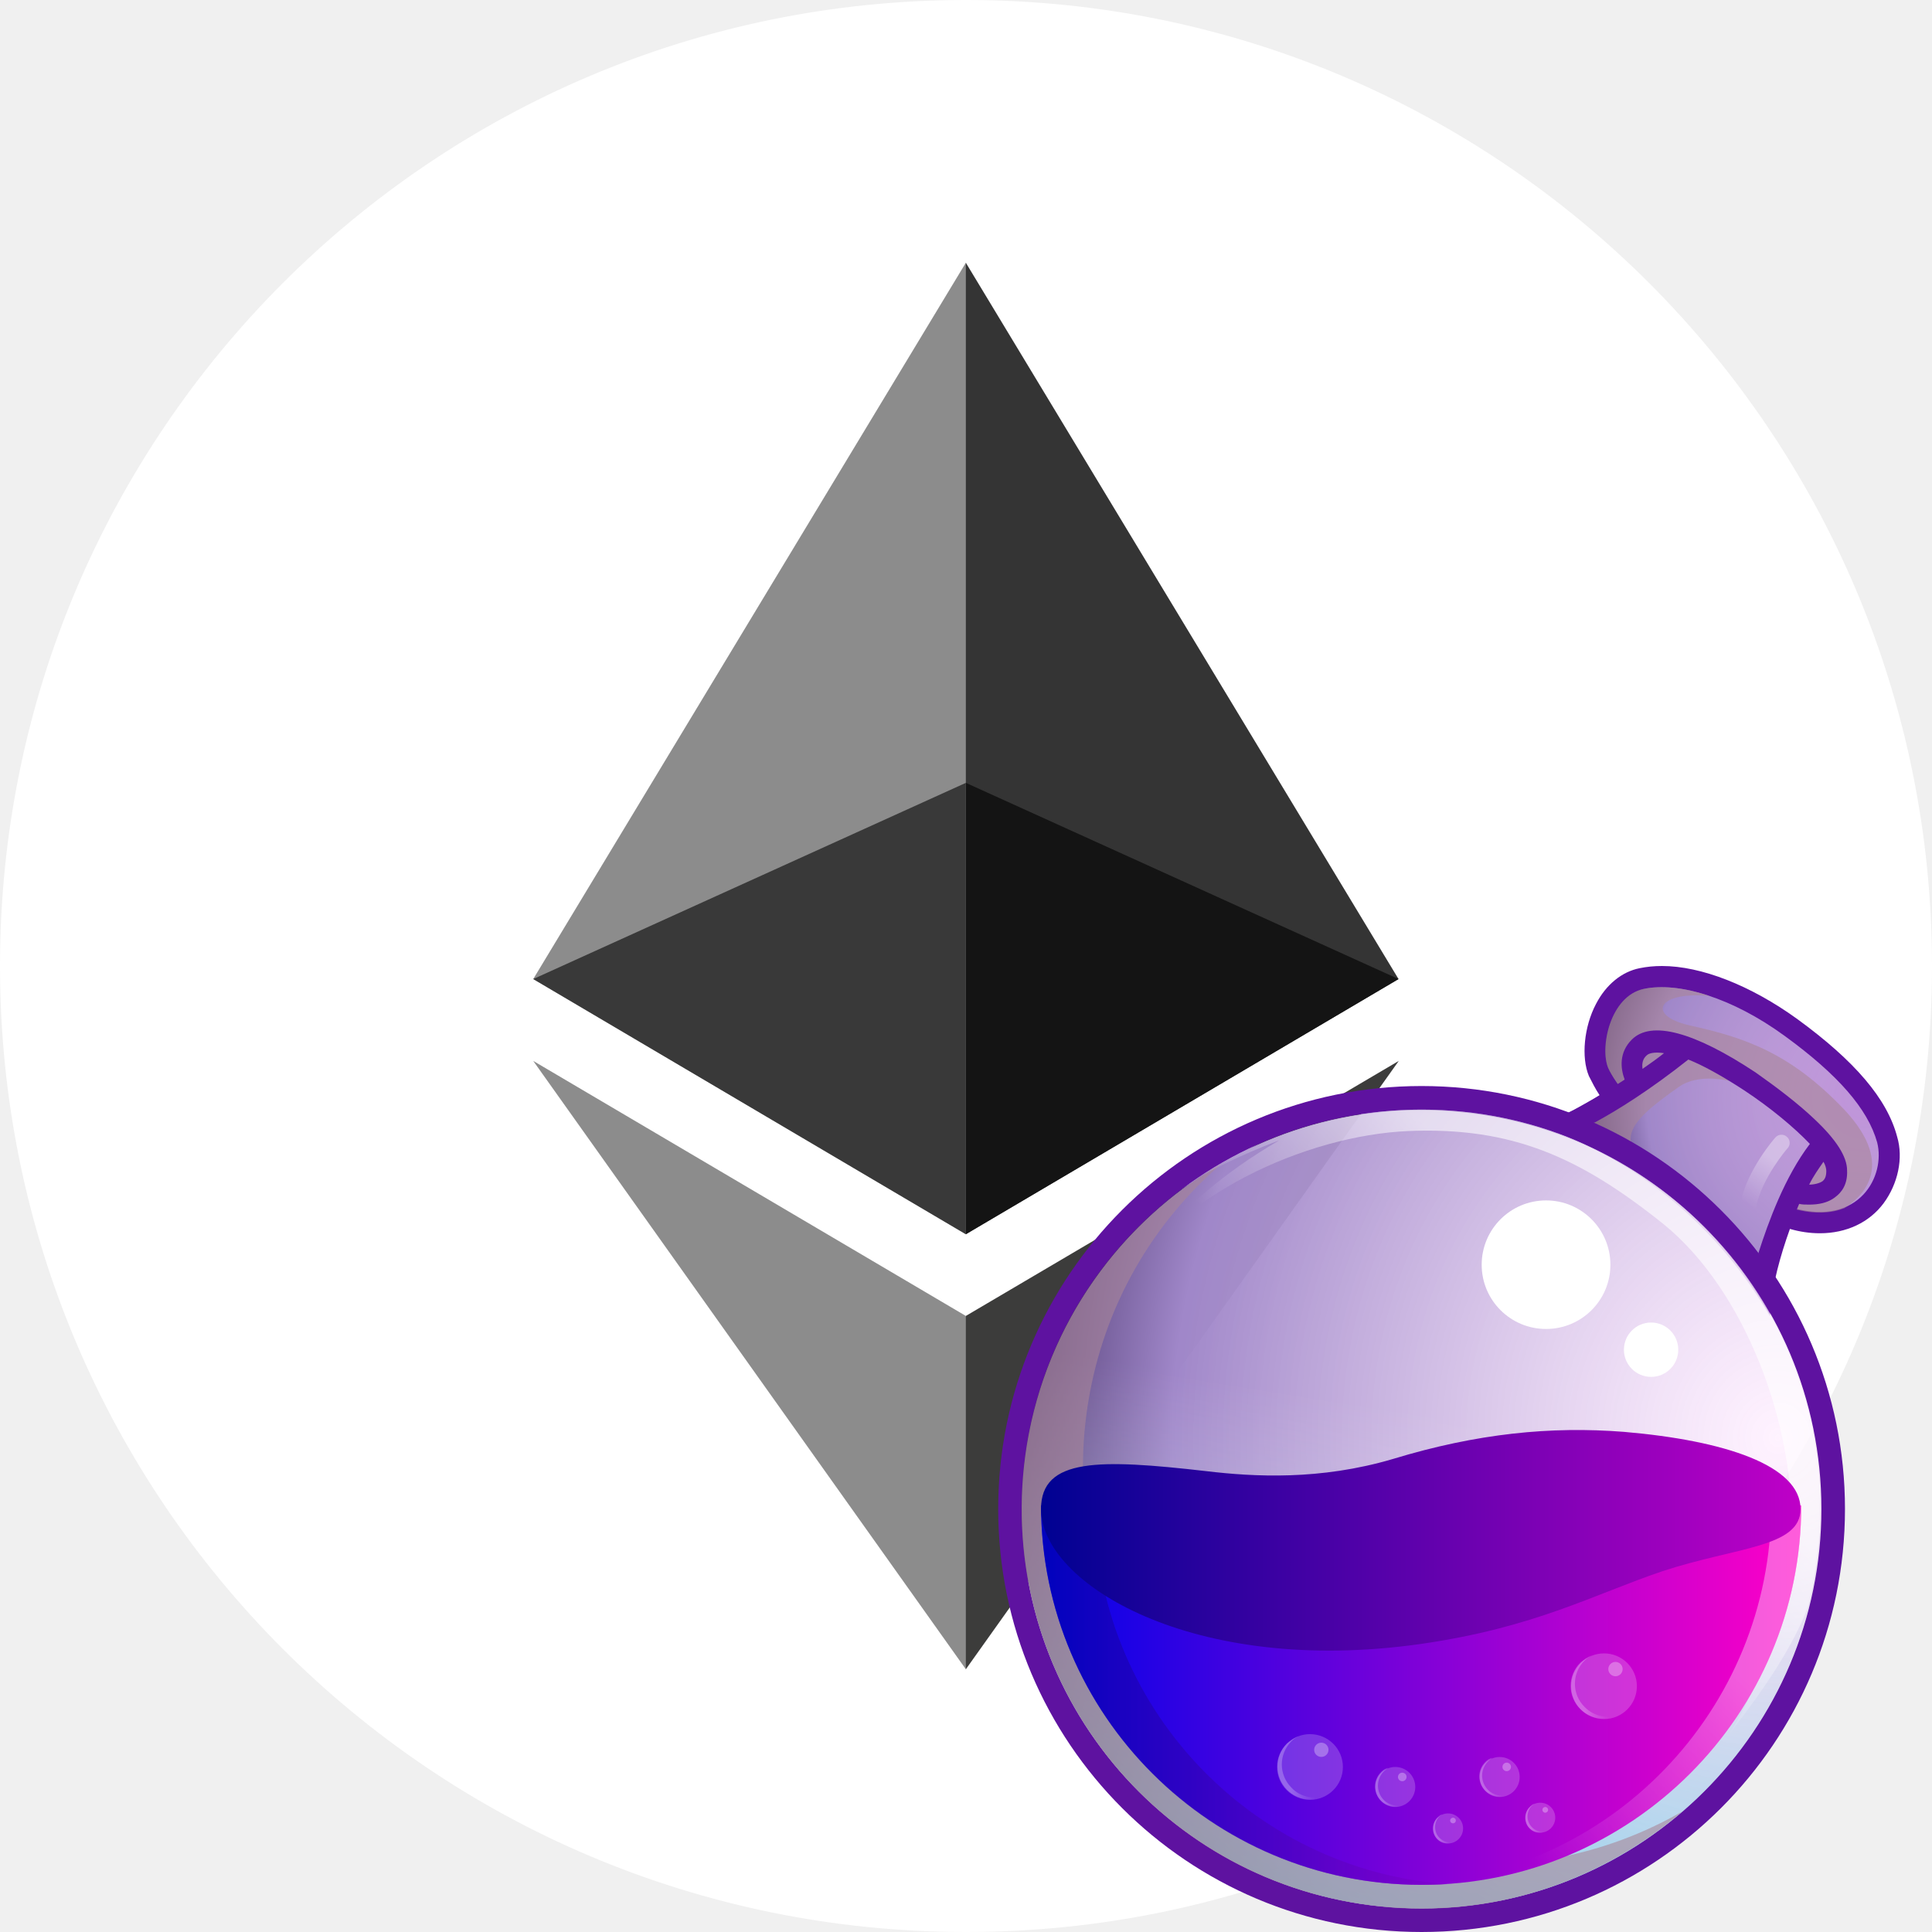
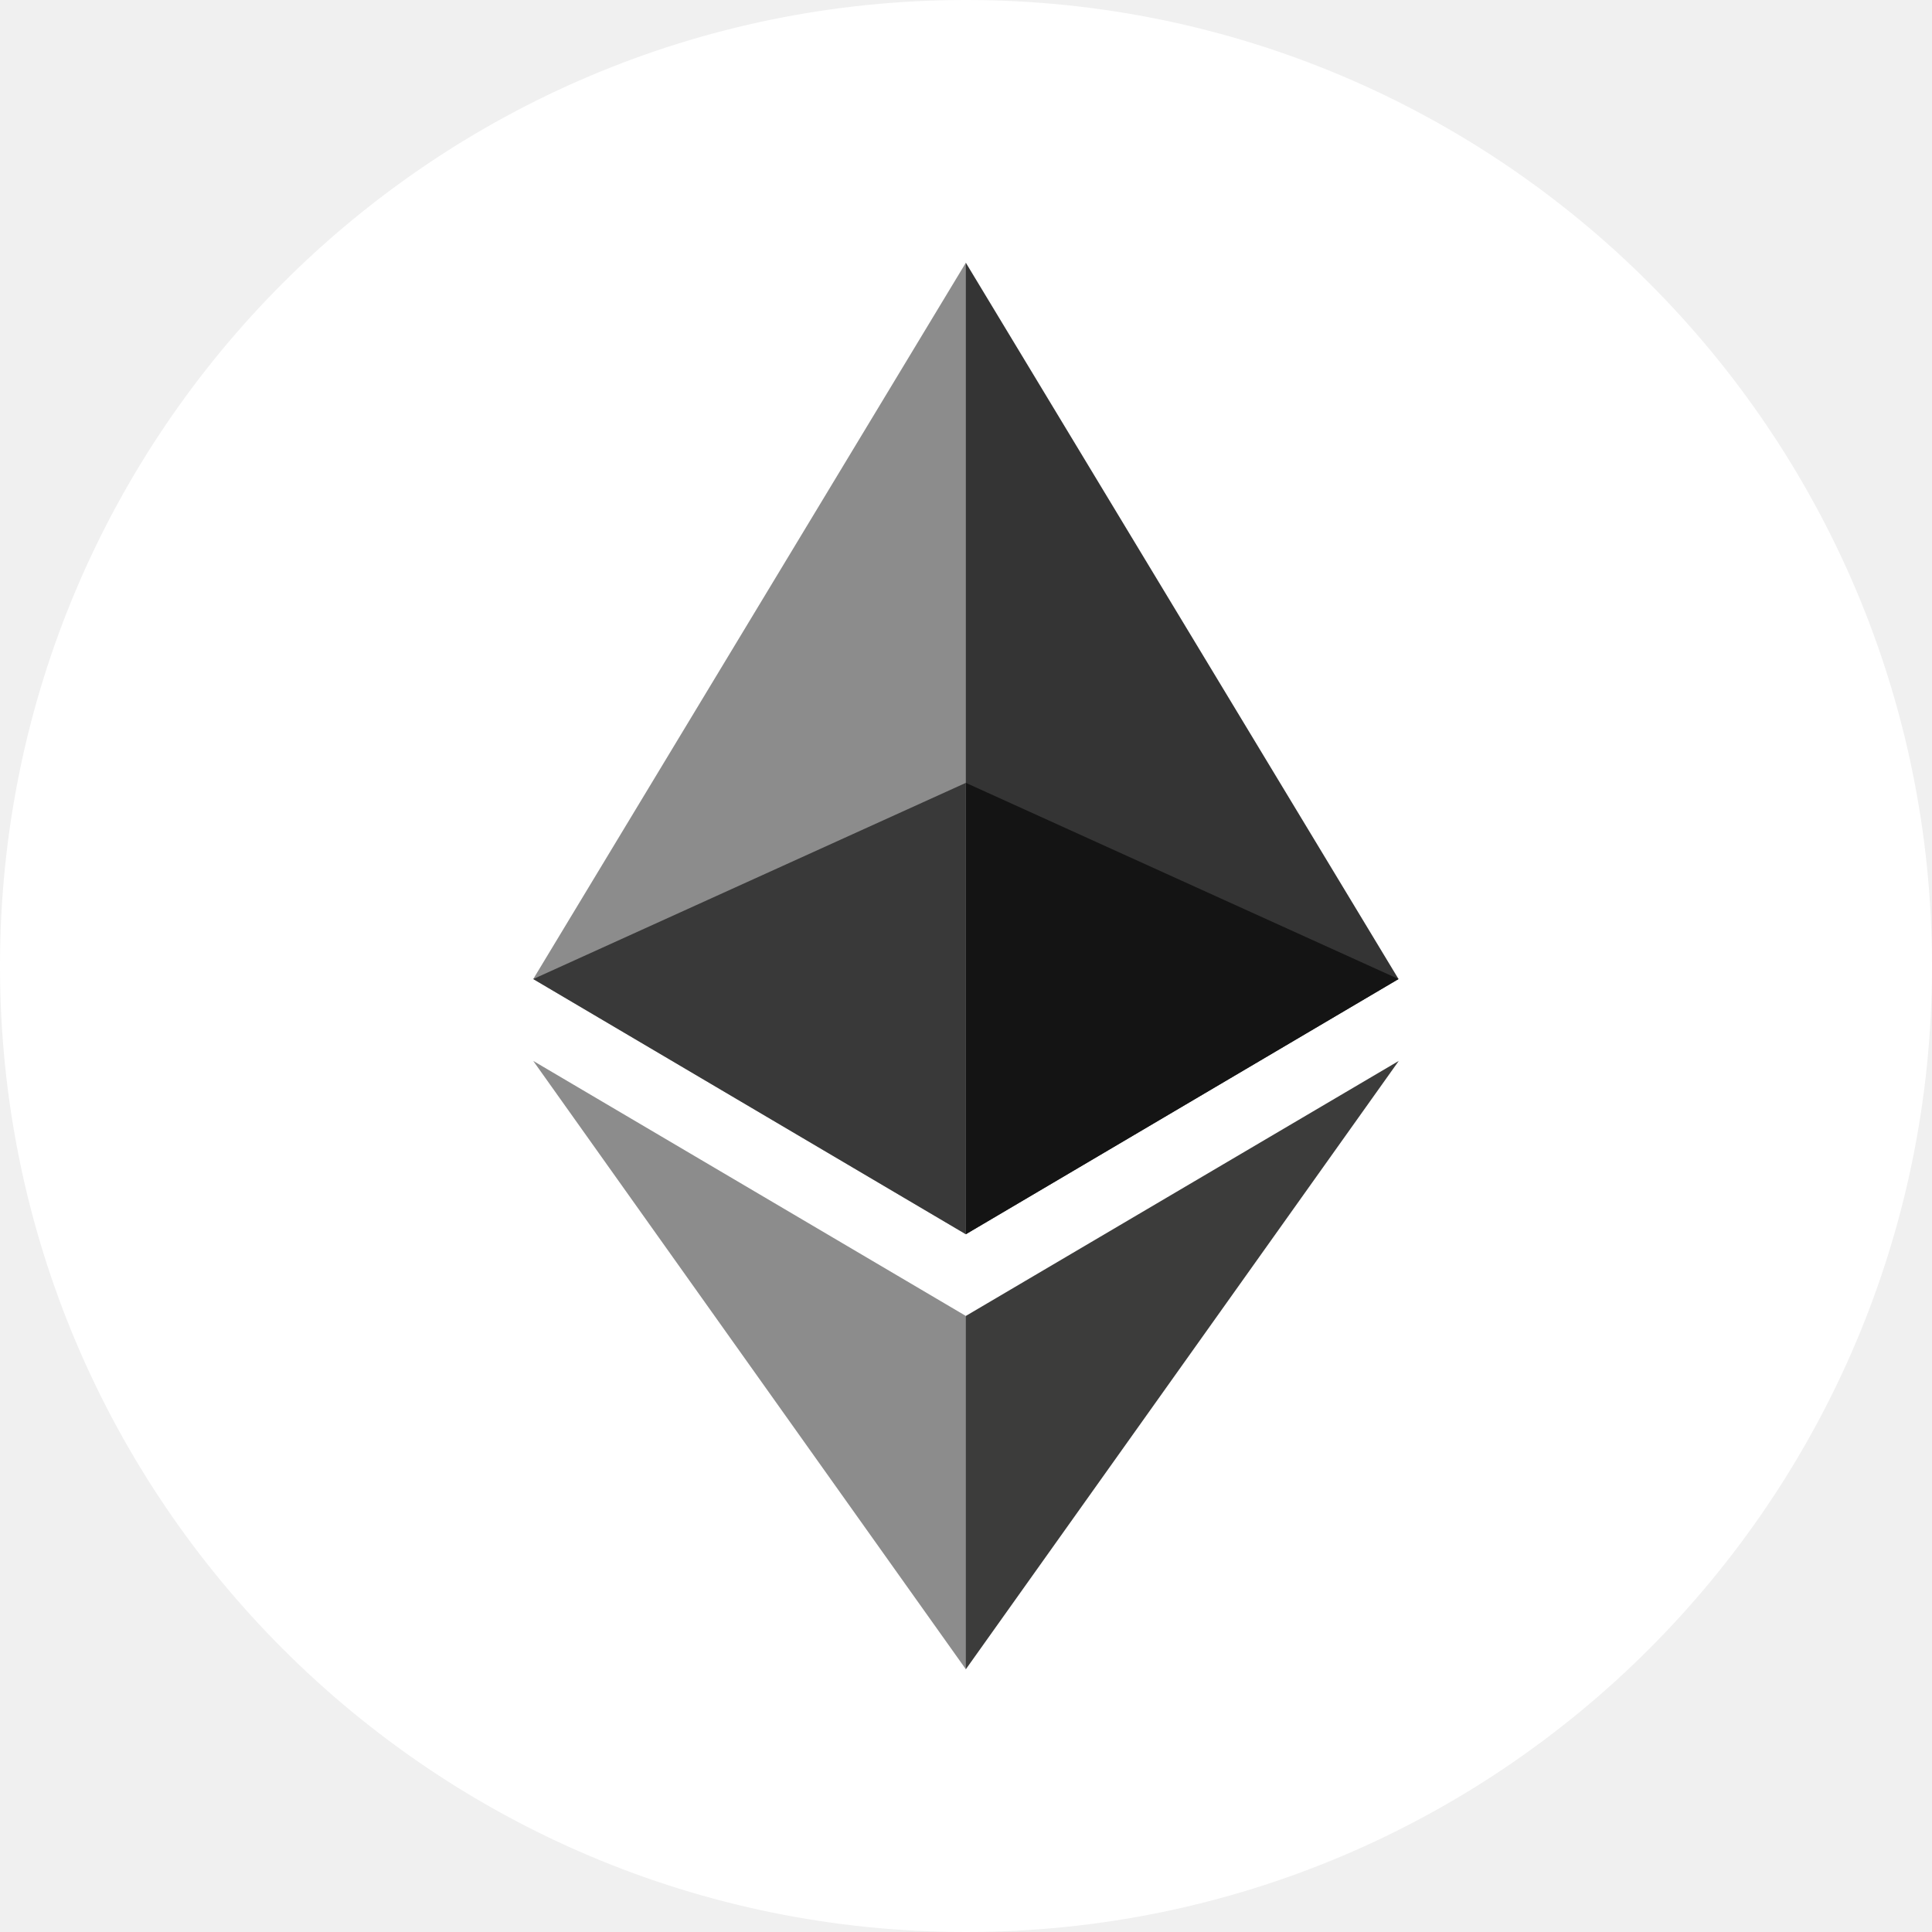
<svg xmlns="http://www.w3.org/2000/svg" width="24" height="24" viewBox="0 0 24 24" fill="none">
  <path d="M12 24C18.627 24 24 18.627 24 12C24 5.373 18.627 0 12 0C5.373 0 0 5.373 0 12C0 18.627 5.373 24 12 24Z" fill="white" />
  <path d="M11.998 3.264L11.881 3.662V15.215L11.998 15.332L17.373 12.162L11.998 3.264Z" fill="#343434" />
  <path d="M11.998 3.264L6.624 12.162L11.998 15.332V9.725V3.264Z" fill="#8C8C8C" />
  <path d="M11.998 16.347L11.932 16.428V20.543L11.998 20.736L17.376 13.179L11.998 16.347Z" fill="#3C3C3B" />
  <path d="M11.998 20.736V16.347L6.624 13.179L11.998 20.736Z" fill="#8C8C8C" />
  <path d="M11.998 15.332L17.373 12.162L11.998 9.725V15.332Z" fill="#141414" />
  <path d="M6.624 12.162L11.998 15.332V9.725L6.624 12.162Z" fill="#393939" />
-   <path d="M23.567 14.121C23.443 13.651 23.043 13.181 22.324 12.657C21.746 12.24 21.133 12 20.645 12C20.547 12 20.458 12.009 20.369 12.027C20.147 12.071 19.951 12.231 19.827 12.47C19.676 12.754 19.641 13.136 19.738 13.367C19.774 13.438 19.818 13.527 19.872 13.607C19.401 13.891 19.134 13.97 19.099 13.979C20.325 14.388 21.346 15.24 21.986 16.349L21.995 16.243C22.022 15.95 22.11 15.613 22.235 15.266C22.359 15.302 22.483 15.32 22.608 15.32C22.937 15.32 23.221 15.186 23.399 14.947C23.576 14.707 23.647 14.388 23.567 14.121Z" fill="#5E12A0" />
-   <path d="M22.288 15.009C23.096 15.231 23.425 14.61 23.319 14.192C23.203 13.775 22.83 13.349 22.172 12.87C21.515 12.39 20.849 12.195 20.422 12.284C19.996 12.373 19.871 13.021 19.978 13.269C20.023 13.367 20.12 13.509 20.253 13.669C20.085 13.784 19.925 13.873 19.791 13.953C20.609 14.317 21.32 14.885 21.853 15.595C21.915 15.355 22.004 15.142 22.084 14.956C22.146 14.964 22.217 14.982 22.288 15.009Z" fill="url(#paint0_radial_5684_19300)" />
-   <path d="M17.659 23.707C20.402 23.707 22.625 21.485 22.625 18.745C22.625 16.005 20.402 13.784 17.659 13.784C14.916 13.784 12.693 16.005 12.693 18.745C12.693 21.485 14.916 23.707 17.659 23.707Z" fill="url(#paint1_radial_5684_19300)" />
-   <path opacity="0.6" d="M22.91 13.784C22.235 13.074 21.666 12.887 20.982 12.736C20.449 12.612 20.591 12.31 21.24 12.373C20.929 12.266 20.636 12.239 20.423 12.284C19.996 12.373 19.872 13.02 19.979 13.269C20.023 13.367 20.121 13.509 20.254 13.668C20.014 13.828 19.81 13.944 19.641 14.032C19.721 14.068 19.819 14.112 19.934 14.174C20.236 14.334 20.565 14.6 20.565 14.6C20.067 14.174 20.174 13.979 20.858 13.5C21.071 13.349 21.462 13.367 21.826 13.553C22.191 13.739 22.617 14.21 22.617 14.21L22.208 14.991C22.235 15 22.262 15.009 22.288 15.018C22.546 15.088 22.75 15.071 22.91 15.009C23.097 14.893 23.585 14.503 22.91 13.784Z" fill="#A98698" />
-   <path d="M20.973 13.162C21.151 13.233 21.381 13.358 21.666 13.544C22.003 13.766 22.297 14.015 22.483 14.21C22.172 14.618 21.968 15.177 21.843 15.568C21.906 15.657 21.977 15.745 22.039 15.834C22.101 15.612 22.208 15.284 22.35 14.955C22.385 14.964 22.43 14.964 22.474 14.964C22.581 14.964 22.705 14.947 22.803 14.867C22.874 14.813 22.954 14.716 22.945 14.538C22.945 14.37 22.812 14.157 22.536 13.899C22.341 13.713 22.074 13.509 21.808 13.322C21.044 12.816 20.511 12.674 20.271 12.914C20.111 13.074 20.129 13.269 20.182 13.411C19.898 13.597 19.658 13.73 19.498 13.819C19.605 13.855 19.702 13.899 19.809 13.944C20.093 13.793 20.502 13.535 20.973 13.162ZM22.652 14.432C22.678 14.476 22.687 14.521 22.687 14.547C22.687 14.627 22.661 14.654 22.643 14.671C22.608 14.698 22.536 14.716 22.474 14.716C22.527 14.609 22.59 14.521 22.652 14.432ZM20.457 13.109C20.484 13.083 20.555 13.065 20.671 13.083C20.582 13.154 20.493 13.216 20.404 13.278C20.395 13.216 20.404 13.154 20.457 13.109Z" fill="#5E12A0" />
-   <path d="M17.659 13.491C14.754 13.491 12.4 15.843 12.4 18.745C12.4 21.648 14.754 24 17.659 24C20.564 24 22.919 21.648 22.919 18.745C22.919 15.843 20.556 13.491 17.659 13.491ZM17.659 23.707C14.914 23.707 12.693 21.488 12.693 18.745C12.693 16.003 14.914 13.784 17.659 13.784C20.404 13.784 22.626 16.003 22.626 18.745C22.626 21.488 20.396 23.707 17.659 23.707Z" fill="#5E12A0" />
-   <path opacity="0.6" d="M17.659 23.707C20.402 23.707 22.625 21.485 22.625 18.745C22.625 16.005 20.402 13.784 17.659 13.784C14.916 13.784 12.693 16.005 12.693 18.745C12.693 21.485 14.916 23.707 17.659 23.707Z" fill="url(#paint2_linear_5684_19300)" />
-   <path opacity="0.6" d="M17.624 23.103C14.914 22.668 13.075 20.121 13.519 17.414C13.715 16.216 14.319 15.195 15.172 14.458C13.928 15.177 13.004 16.429 12.755 17.955C12.32 20.663 14.159 23.21 16.86 23.645C18.37 23.893 19.827 23.423 20.902 22.5C19.951 23.05 18.797 23.29 17.624 23.103Z" fill="#A98698" />
-   <path opacity="0.6" d="M18.45 13.855C17.197 13.651 15.98 13.935 14.985 14.565C14.967 14.583 14.95 14.601 14.95 14.601C15.332 14.37 15.891 14.166 15.891 14.166C14.452 15 14.008 15.95 14.008 15.95C14.568 14.867 16.211 14.104 17.499 14.05C18.788 13.997 19.631 14.379 20.662 15.204C21.693 16.039 22.314 17.743 22.252 19.092C22.199 20.441 21.488 21.533 21.488 21.533C21.977 20.903 22.27 20.441 22.457 19.971C22.492 19.829 22.528 19.687 22.546 19.536C22.99 16.837 21.16 14.29 18.45 13.855Z" fill="url(#paint3_linear_5684_19300)" />
-   <path d="M22.376 18.701C22.376 21.301 20.262 23.414 17.659 23.414C15.055 23.414 12.932 21.301 12.932 18.701H22.376Z" fill="url(#paint4_linear_5684_19300)" />
-   <g opacity="0.6">
-     <path opacity="0.6" d="M22.003 18.701C22.003 21.24 19.995 23.317 17.472 23.414C17.535 23.414 17.597 23.414 17.659 23.414C20.262 23.414 22.377 21.302 22.377 18.701H22.003Z" fill="url(#paint5_linear_5684_19300)" />
-   </g>
-   <g opacity="0.7">
-     <path opacity="0.7" d="M13.6 18.701H12.934C12.934 21.302 15.048 23.414 17.651 23.414C17.767 23.414 17.873 23.414 17.98 23.405C15.537 23.228 13.6 21.186 13.6 18.701Z" fill="url(#paint6_linear_5684_19300)" />
-   </g>
-   <path d="M22.367 18.746C22.367 18.204 21.425 17.894 20.173 17.787C19.267 17.716 18.352 17.805 17.303 18.124C16.397 18.391 15.58 18.346 14.984 18.275C13.661 18.124 12.932 18.107 12.932 18.746C12.932 19.669 14.816 20.823 17.641 20.423C19.071 20.219 19.808 19.802 20.652 19.518C21.567 19.216 22.367 19.225 22.367 18.746Z" fill="url(#paint7_linear_5684_19300)" />
-   <path d="M19.206 16.509C19.647 16.509 20.005 16.152 20.005 15.711C20.005 15.27 19.647 14.912 19.206 14.912C18.764 14.912 18.406 15.27 18.406 15.711C18.406 16.152 18.764 16.509 19.206 16.509Z" fill="white" />
-   <path d="M20.511 17.104C20.697 17.104 20.848 16.953 20.848 16.767C20.848 16.58 20.697 16.429 20.511 16.429C20.324 16.429 20.173 16.58 20.173 16.767C20.173 16.953 20.324 17.104 20.511 17.104Z" fill="white" />
-   <g opacity="0.6">
-     <path opacity="0.6" d="M21.718 15.071C21.709 15.071 21.7 15.071 21.7 15.071C21.647 15.062 21.611 15.009 21.62 14.947C21.7 14.539 22.037 14.148 22.055 14.13C22.091 14.086 22.162 14.086 22.197 14.122C22.242 14.157 22.242 14.228 22.206 14.264C22.197 14.272 21.887 14.636 21.815 14.991C21.806 15.045 21.762 15.071 21.718 15.071Z" fill="url(#paint8_linear_5684_19300)" />
-   </g>
-   <path opacity="0.2" d="M17.332 22.447C17.47 22.447 17.581 22.335 17.581 22.198C17.581 22.061 17.47 21.95 17.332 21.95C17.195 21.95 17.084 22.061 17.084 22.198C17.084 22.335 17.195 22.447 17.332 22.447Z" fill="white" />
-   <g opacity="0.4">
-     <path opacity="0.6" d="M17.19 22.36C17.093 22.262 17.093 22.103 17.19 22.005C17.208 21.987 17.226 21.979 17.244 21.961C17.208 21.97 17.181 21.987 17.155 22.014C17.057 22.112 17.057 22.271 17.155 22.369C17.235 22.449 17.359 22.467 17.457 22.413C17.368 22.449 17.261 22.431 17.19 22.36Z" fill="url(#paint9_linear_5684_19300)" />
-   </g>
-   <path opacity="0.3" d="M17.419 22.127C17.449 22.127 17.473 22.103 17.473 22.074C17.473 22.044 17.449 22.021 17.419 22.021C17.39 22.021 17.366 22.044 17.366 22.074C17.366 22.103 17.39 22.127 17.419 22.127Z" fill="white" />
-   <path opacity="0.2" d="M18.629 22.323C18.767 22.323 18.878 22.212 18.878 22.074C18.878 21.937 18.767 21.826 18.629 21.826C18.492 21.826 18.381 21.937 18.381 22.074C18.381 22.212 18.492 22.323 18.629 22.323Z" fill="white" />
-   <g opacity="0.4">
-     <path opacity="0.6" d="M18.485 22.235C18.387 22.137 18.387 21.978 18.485 21.88C18.503 21.862 18.521 21.853 18.538 21.836C18.503 21.845 18.476 21.862 18.45 21.889C18.352 21.987 18.352 22.146 18.45 22.244C18.53 22.324 18.654 22.342 18.752 22.288C18.663 22.324 18.556 22.306 18.485 22.235Z" fill="url(#paint10_linear_5684_19300)" />
-   </g>
-   <path opacity="0.3" d="M18.717 22.002C18.746 22.002 18.77 21.978 18.77 21.949C18.77 21.92 18.746 21.896 18.717 21.896C18.687 21.896 18.664 21.92 18.664 21.949C18.664 21.978 18.687 22.002 18.717 22.002Z" fill="white" />
-   <path opacity="0.2" d="M17.988 22.9C18.091 22.9 18.175 22.816 18.175 22.713C18.175 22.61 18.091 22.527 17.988 22.527C17.886 22.527 17.802 22.61 17.802 22.713C17.802 22.816 17.886 22.9 17.988 22.9Z" fill="white" />
-   <g opacity="0.4">
-     <path opacity="0.6" d="M17.881 22.83C17.81 22.759 17.81 22.635 17.881 22.564C17.89 22.555 17.908 22.546 17.916 22.537C17.89 22.546 17.872 22.564 17.854 22.581C17.783 22.652 17.783 22.777 17.854 22.848C17.916 22.91 18.005 22.919 18.085 22.874C18.014 22.901 17.934 22.883 17.881 22.83Z" fill="url(#paint11_linear_5684_19300)" />
-   </g>
-   <path opacity="0.3" d="M18.05 22.65C18.07 22.65 18.085 22.635 18.085 22.615C18.085 22.596 18.07 22.58 18.05 22.58C18.03 22.58 18.014 22.596 18.014 22.615C18.014 22.635 18.03 22.65 18.05 22.65Z" fill="white" />
-   <path opacity="0.2" d="M19.134 22.766C19.236 22.766 19.32 22.683 19.32 22.58C19.32 22.477 19.236 22.394 19.134 22.394C19.03 22.394 18.947 22.477 18.947 22.58C18.947 22.683 19.03 22.766 19.134 22.766Z" fill="white" />
-   <g opacity="0.4">
-     <path opacity="0.6" d="M19.029 22.697C18.958 22.626 18.958 22.502 19.029 22.431C19.038 22.422 19.055 22.413 19.064 22.404C19.038 22.413 19.02 22.431 19.002 22.449C18.931 22.52 18.931 22.644 19.002 22.715C19.064 22.777 19.153 22.786 19.233 22.742C19.162 22.768 19.082 22.75 19.029 22.697Z" fill="url(#paint12_linear_5684_19300)" />
-   </g>
-   <path opacity="0.3" d="M19.195 22.518C19.215 22.518 19.231 22.502 19.231 22.482C19.231 22.463 19.215 22.447 19.195 22.447C19.176 22.447 19.16 22.463 19.16 22.482C19.16 22.502 19.176 22.518 19.195 22.518Z" fill="white" />
-   <path opacity="0.2" d="M16.273 22.358C16.499 22.358 16.682 22.175 16.682 21.95C16.682 21.725 16.499 21.542 16.273 21.542C16.047 21.542 15.864 21.725 15.864 21.95C15.864 22.175 16.047 22.358 16.273 22.358Z" fill="white" />
-   <g opacity="0.4">
-     <path opacity="0.6" d="M16.043 22.207C15.883 22.047 15.883 21.79 16.043 21.63C16.069 21.603 16.096 21.586 16.131 21.568C16.078 21.586 16.034 21.621 15.989 21.657C15.829 21.816 15.829 22.074 15.989 22.234C16.122 22.367 16.327 22.393 16.487 22.296C16.336 22.358 16.158 22.331 16.043 22.207Z" fill="url(#paint13_linear_5684_19300)" />
-   </g>
-   <path opacity="0.3" d="M16.414 21.825C16.463 21.825 16.503 21.786 16.503 21.737C16.503 21.688 16.463 21.648 16.414 21.648C16.365 21.648 16.325 21.688 16.325 21.737C16.325 21.786 16.365 21.825 16.414 21.825Z" fill="white" />
-   <path opacity="0.2" d="M19.926 21.355C20.151 21.355 20.334 21.172 20.334 20.947C20.334 20.721 20.151 20.539 19.926 20.539C19.7 20.539 19.517 20.721 19.517 20.947C19.517 21.172 19.7 21.355 19.926 21.355Z" fill="white" />
-   <g opacity="0.4">
-     <path opacity="0.6" d="M19.684 21.204C19.524 21.045 19.524 20.787 19.684 20.628C19.711 20.601 19.738 20.583 19.773 20.565C19.72 20.583 19.675 20.619 19.631 20.654C19.471 20.814 19.471 21.071 19.631 21.231C19.764 21.364 19.969 21.391 20.128 21.293C19.977 21.355 19.809 21.329 19.684 21.204Z" fill="url(#paint14_linear_5684_19300)" />
-   </g>
-   <path opacity="0.3" d="M20.068 20.823C20.117 20.823 20.157 20.783 20.157 20.734C20.157 20.685 20.117 20.645 20.068 20.645C20.019 20.645 19.979 20.685 19.979 20.734C19.979 20.783 20.019 20.823 20.068 20.823Z" fill="white" />
-   <defs>
-     <radialGradient id="paint0_radial_5684_19300" cx="0" cy="0" r="1" gradientUnits="userSpaceOnUse" gradientTransform="translate(23.1564 13.6331) scale(3.97072 3.96702)">
-       <stop stop-color="#FFEAFF" stop-opacity="0.6" />
-       <stop offset="0.681" stop-color="#A087C9" />
-       <stop offset="1" stop-color="#10002F" />
-     </radialGradient>
-     <radialGradient id="paint1_radial_5684_19300" cx="0" cy="0" r="1" gradientUnits="userSpaceOnUse" gradientTransform="translate(22.1169 17.8642) scale(11.1205 11.8162)">
-       <stop stop-color="#FFEAFF" stop-opacity="0.6" />
-       <stop offset="0.681" stop-color="#A087C9" />
-       <stop offset="1" stop-color="#10002F" />
-     </radialGradient>
-     <linearGradient id="paint2_linear_5684_19300" x1="16.863" y1="23.637" x2="18.448" y2="13.845" gradientUnits="userSpaceOnUse">
-       <stop stop-color="#81FFFF" />
-       <stop offset="0.62" stop-color="white" stop-opacity="0" />
-     </linearGradient>
-     <linearGradient id="paint3_linear_5684_19300" x1="21.159" y1="15.376" x2="17.056" y2="19.145" gradientUnits="userSpaceOnUse">
-       <stop offset="0.289" stop-color="white" />
-       <stop offset="0.78" stop-color="white" stop-opacity="0" />
-     </linearGradient>
-     <linearGradient id="paint4_linear_5684_19300" x1="12.936" y1="21.054" x2="22.374" y2="21.054" gradientUnits="userSpaceOnUse">
-       <stop stop-color="#0002E9" />
-       <stop offset="0.995" stop-color="#FF00C7" />
-     </linearGradient>
-     <linearGradient id="paint5_linear_5684_19300" x1="22.821" y1="19.115" x2="17.689" y2="23.97" gradientUnits="userSpaceOnUse">
-       <stop offset="0.289" stop-color="white" />
-       <stop offset="0.78" stop-color="white" stop-opacity="0" />
-     </linearGradient>
-     <linearGradient id="paint6_linear_5684_19300" x1="12.938" y1="21.055" x2="17.987" y2="21.055" gradientUnits="userSpaceOnUse">
-       <stop stop-color="#000292" />
-       <stop offset="0.995" stop-color="#7D00C7" />
-     </linearGradient>
-     <linearGradient id="paint7_linear_5684_19300" x1="12.943" y1="19.137" x2="22.367" y2="19.137" gradientUnits="userSpaceOnUse">
-       <stop stop-color="#000292" />
-       <stop offset="0.995" stop-color="#BE00C7" />
-     </linearGradient>
-     <linearGradient id="paint8_linear_5684_19300" x1="22.212" y1="14.087" x2="21.535" y2="15.187" gradientUnits="userSpaceOnUse">
-       <stop offset="0.289" stop-color="white" />
-       <stop offset="0.78" stop-color="white" stop-opacity="0" />
-     </linearGradient>
-     <linearGradient id="paint9_linear_5684_19300" x1="17.081" y1="22.208" x2="17.457" y2="22.208" gradientUnits="userSpaceOnUse">
-       <stop offset="0.289" stop-color="white" />
-       <stop offset="0.78" stop-color="white" stop-opacity="0" />
-     </linearGradient>
-     <linearGradient id="paint10_linear_5684_19300" x1="18.375" y1="22.081" x2="18.751" y2="22.081" gradientUnits="userSpaceOnUse">
-       <stop offset="0.289" stop-color="white" />
-       <stop offset="0.78" stop-color="white" stop-opacity="0" />
-     </linearGradient>
-     <linearGradient id="paint11_linear_5684_19300" x1="17.796" y1="22.716" x2="18.078" y2="22.716" gradientUnits="userSpaceOnUse">
-       <stop offset="0.289" stop-color="white" />
-       <stop offset="0.78" stop-color="white" stop-opacity="0" />
-     </linearGradient>
-     <linearGradient id="paint12_linear_5684_19300" x1="18.944" y1="22.584" x2="19.226" y2="22.584" gradientUnits="userSpaceOnUse">
-       <stop offset="0.289" stop-color="white" />
-       <stop offset="0.78" stop-color="white" stop-opacity="0" />
-     </linearGradient>
-     <linearGradient id="paint13_linear_5684_19300" x1="15.865" y1="21.96" x2="16.479" y2="21.96" gradientUnits="userSpaceOnUse">
-       <stop offset="0.289" stop-color="white" />
-       <stop offset="0.78" stop-color="white" stop-opacity="0" />
-     </linearGradient>
-     <linearGradient id="paint14_linear_5684_19300" x1="19.511" y1="20.957" x2="20.124" y2="20.957" gradientUnits="userSpaceOnUse">
-       <stop offset="0.289" stop-color="white" />
-       <stop offset="0.78" stop-color="white" stop-opacity="0" />
-     </linearGradient>
-   </defs>
</svg>
